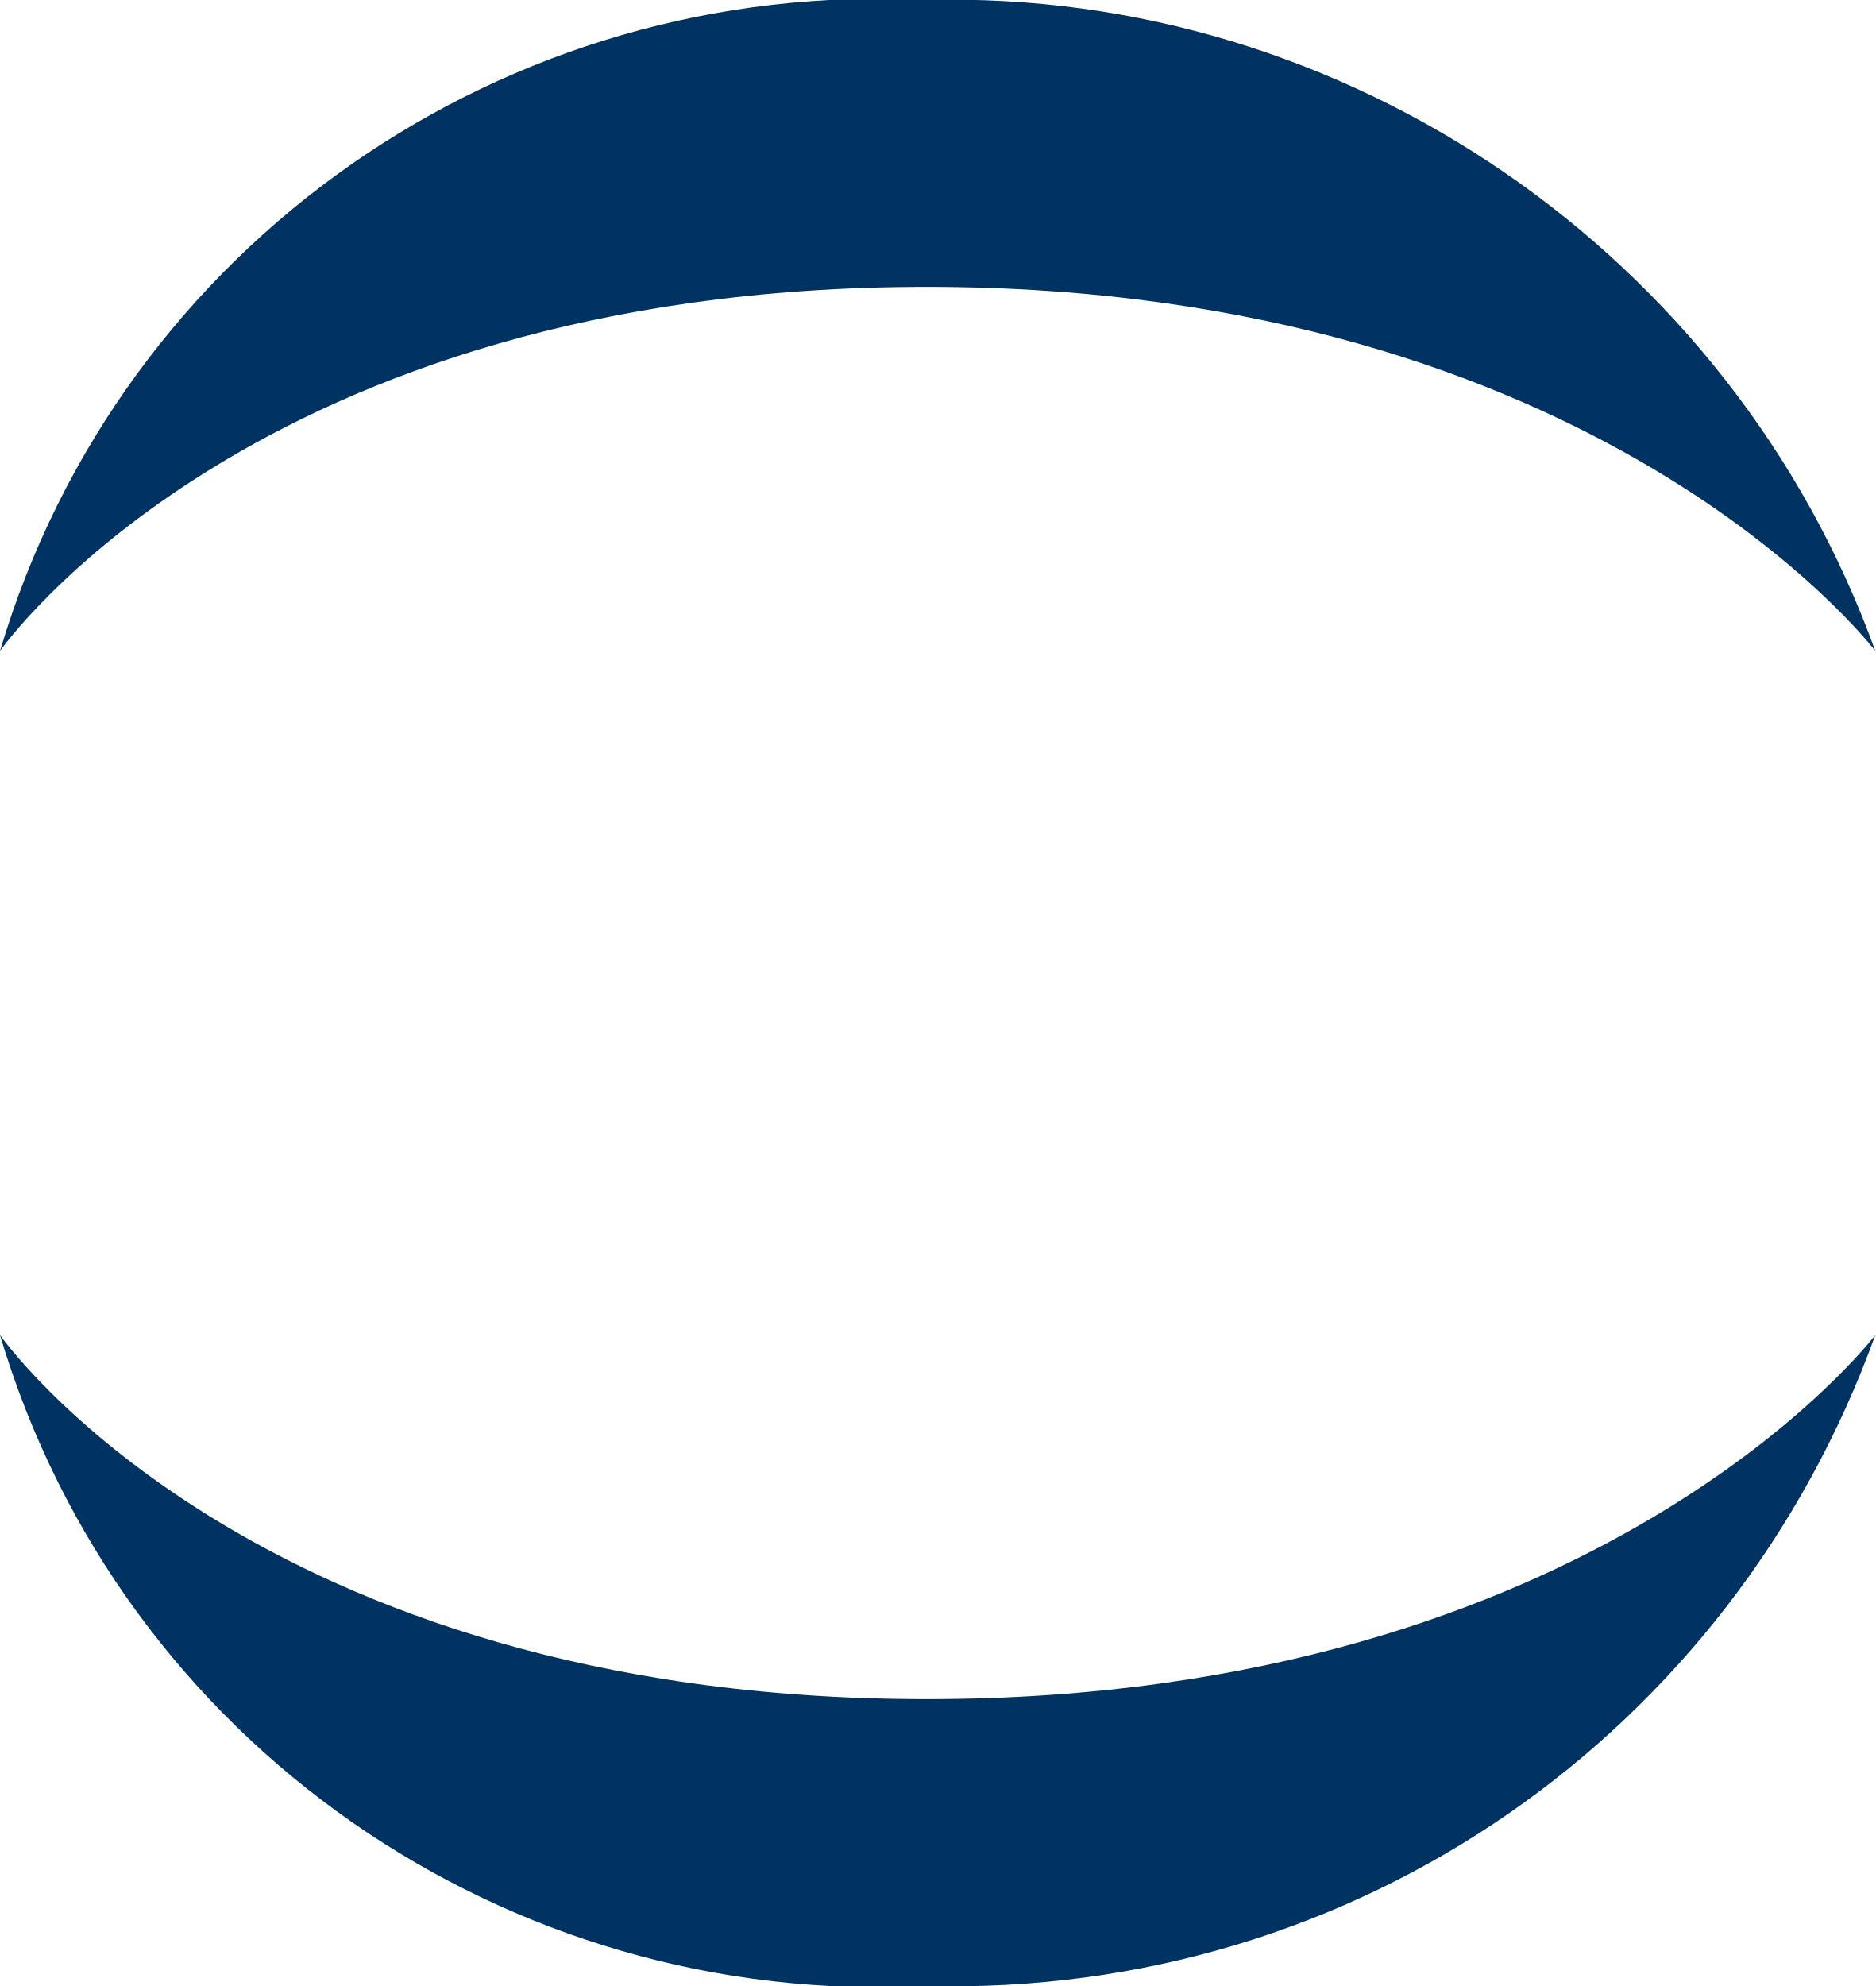
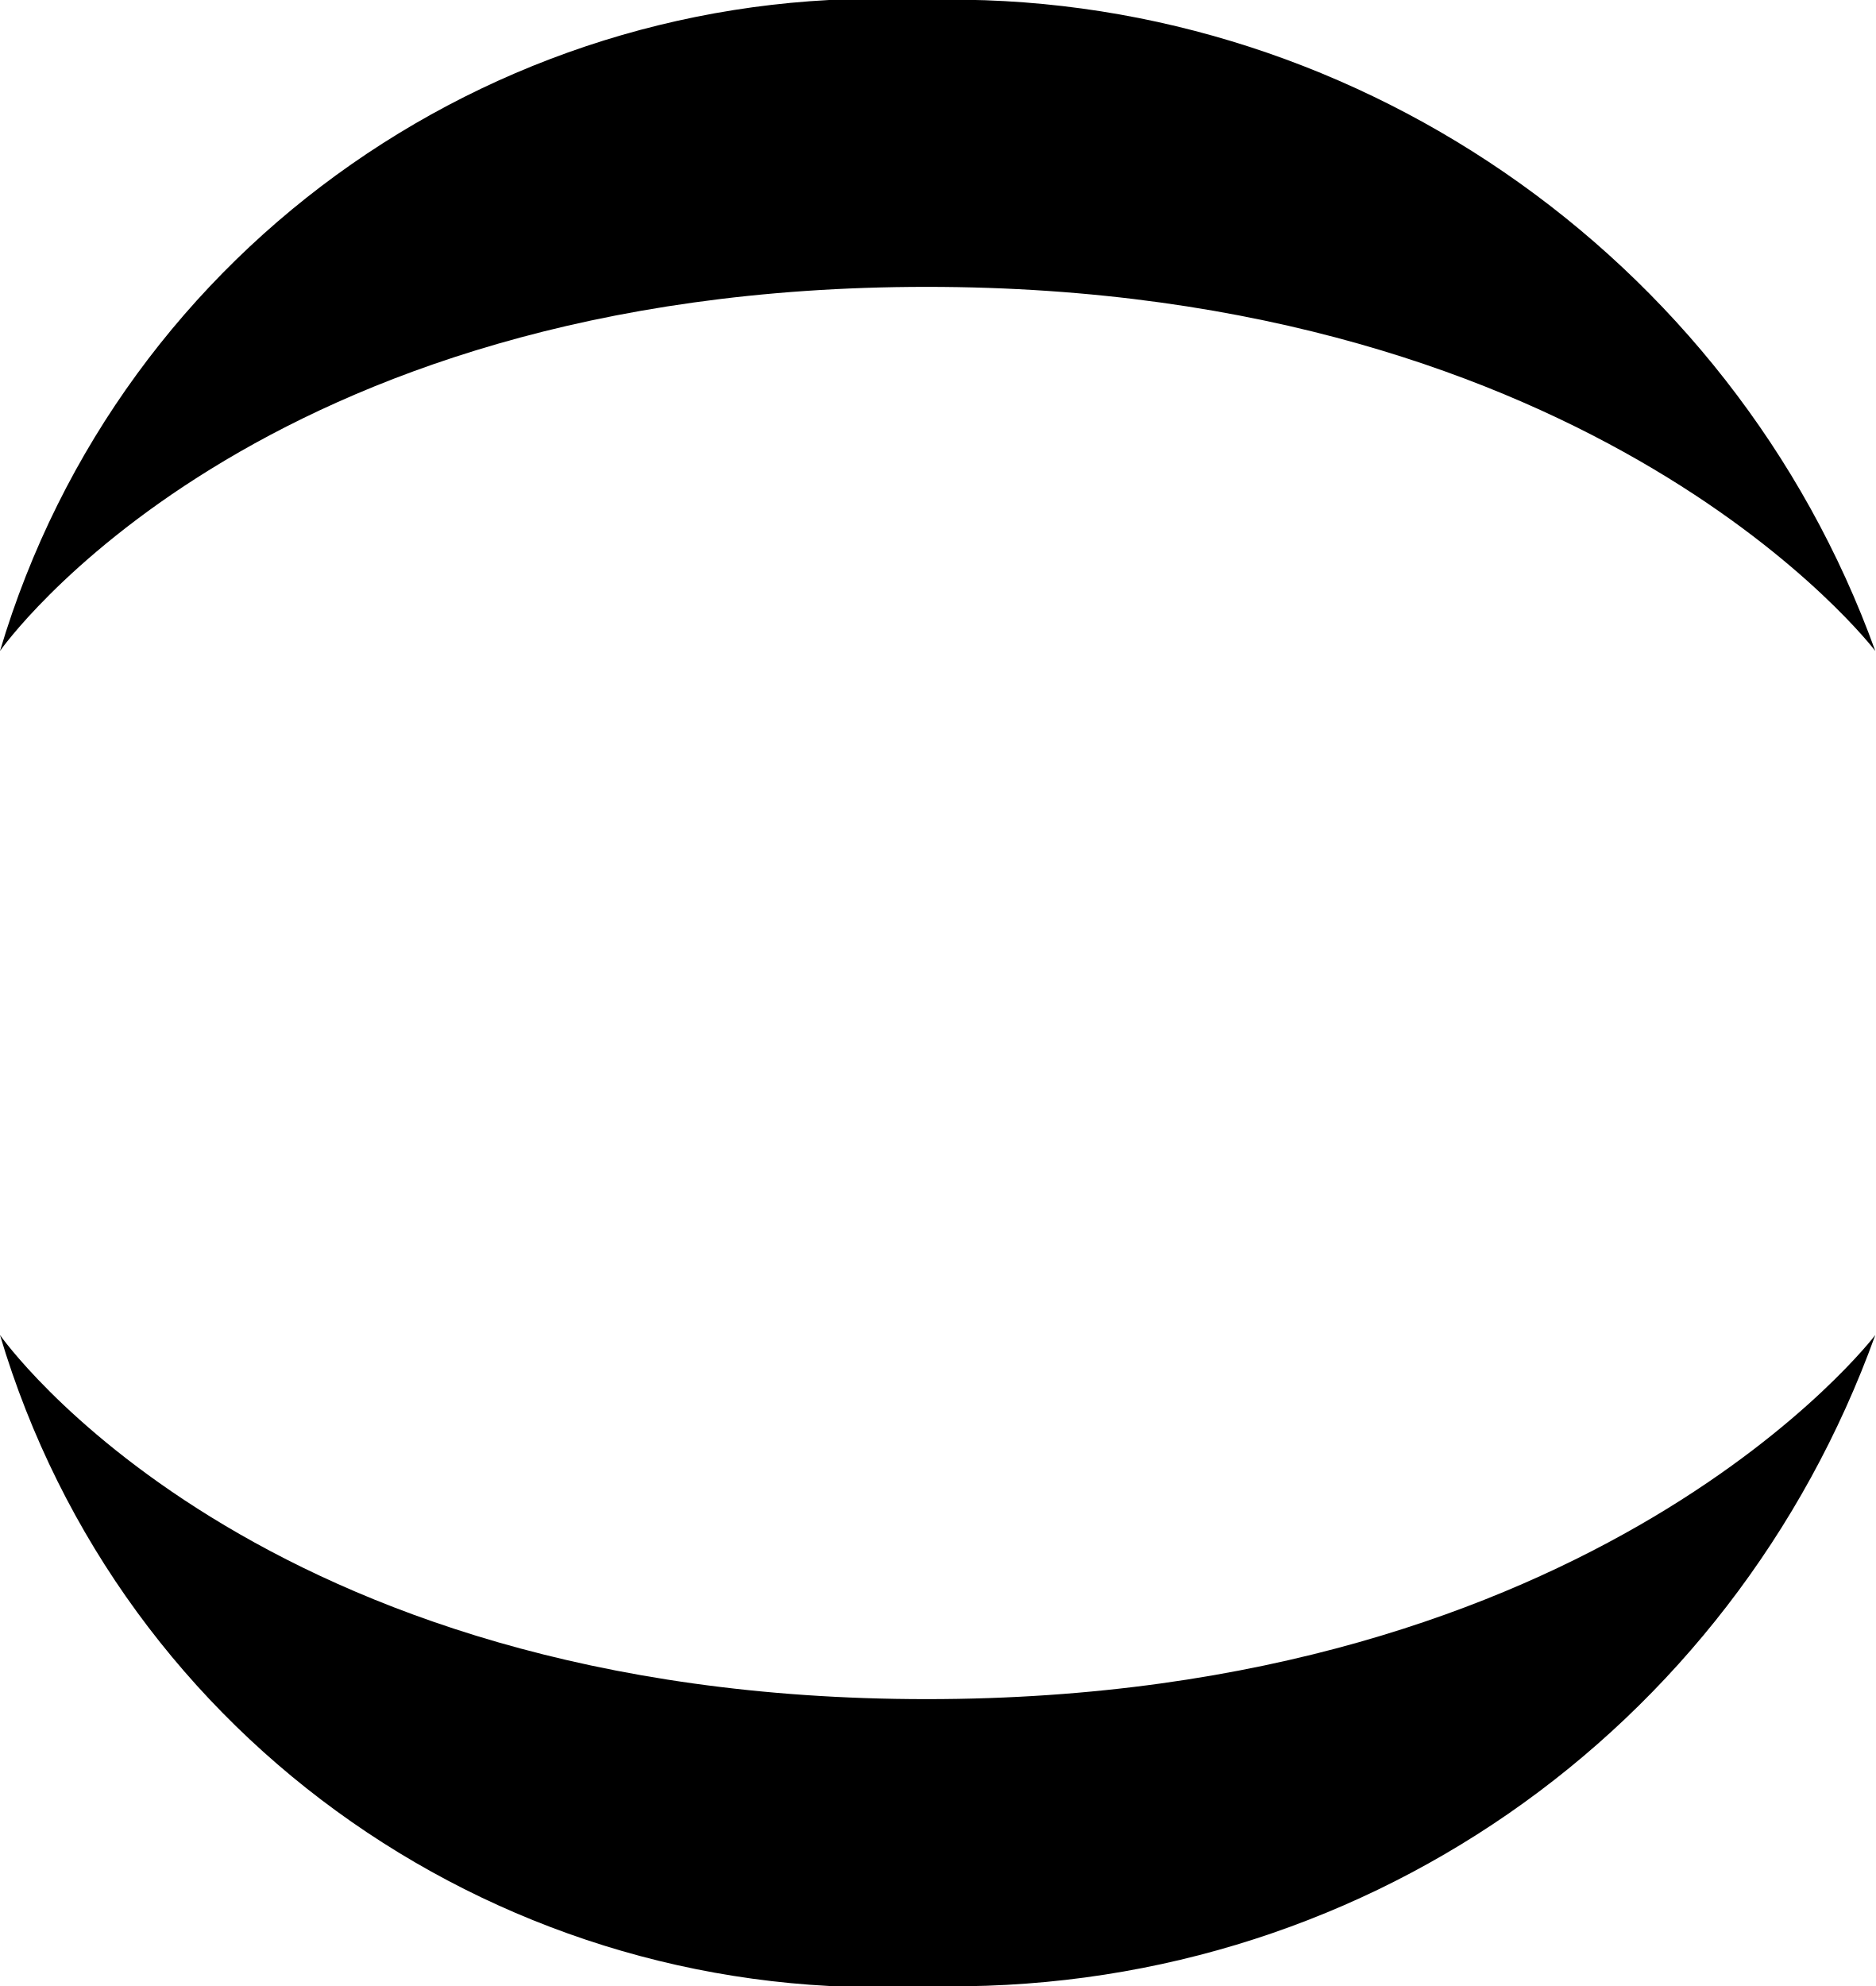
<svg xmlns="http://www.w3.org/2000/svg" version="1.1" id="Layer_1" x="0px" y="0px" viewBox="0 0 17 18" style="enable-background:new 0 0 17 18;" xml:space="preserve">
  <style type="text/css">
- 	.st0{fill:#003262;}
+ 	.st0{fill:current;}
</style>
  <g id="Group_326">
    <path id="Path_234" class="st0" d="M0,5.9c0,0,2.3-3.3,8.4-3.3S17,5.9,17,5.9c-1.3-3.6-4.8-6-8.6-5.9C4.6-0.2,1.1,2.2,0,5.9z" />
    <path id="Path_235" class="st0" d="M0,12.1c0,0,2.3,3.3,8.4,3.3s8.6-3.3,8.6-3.3c-1.3,3.6-4.7,6-8.6,5.9C4.6,18.2,1.1,15.8,0,12.1z   " />
  </g>
</svg>
